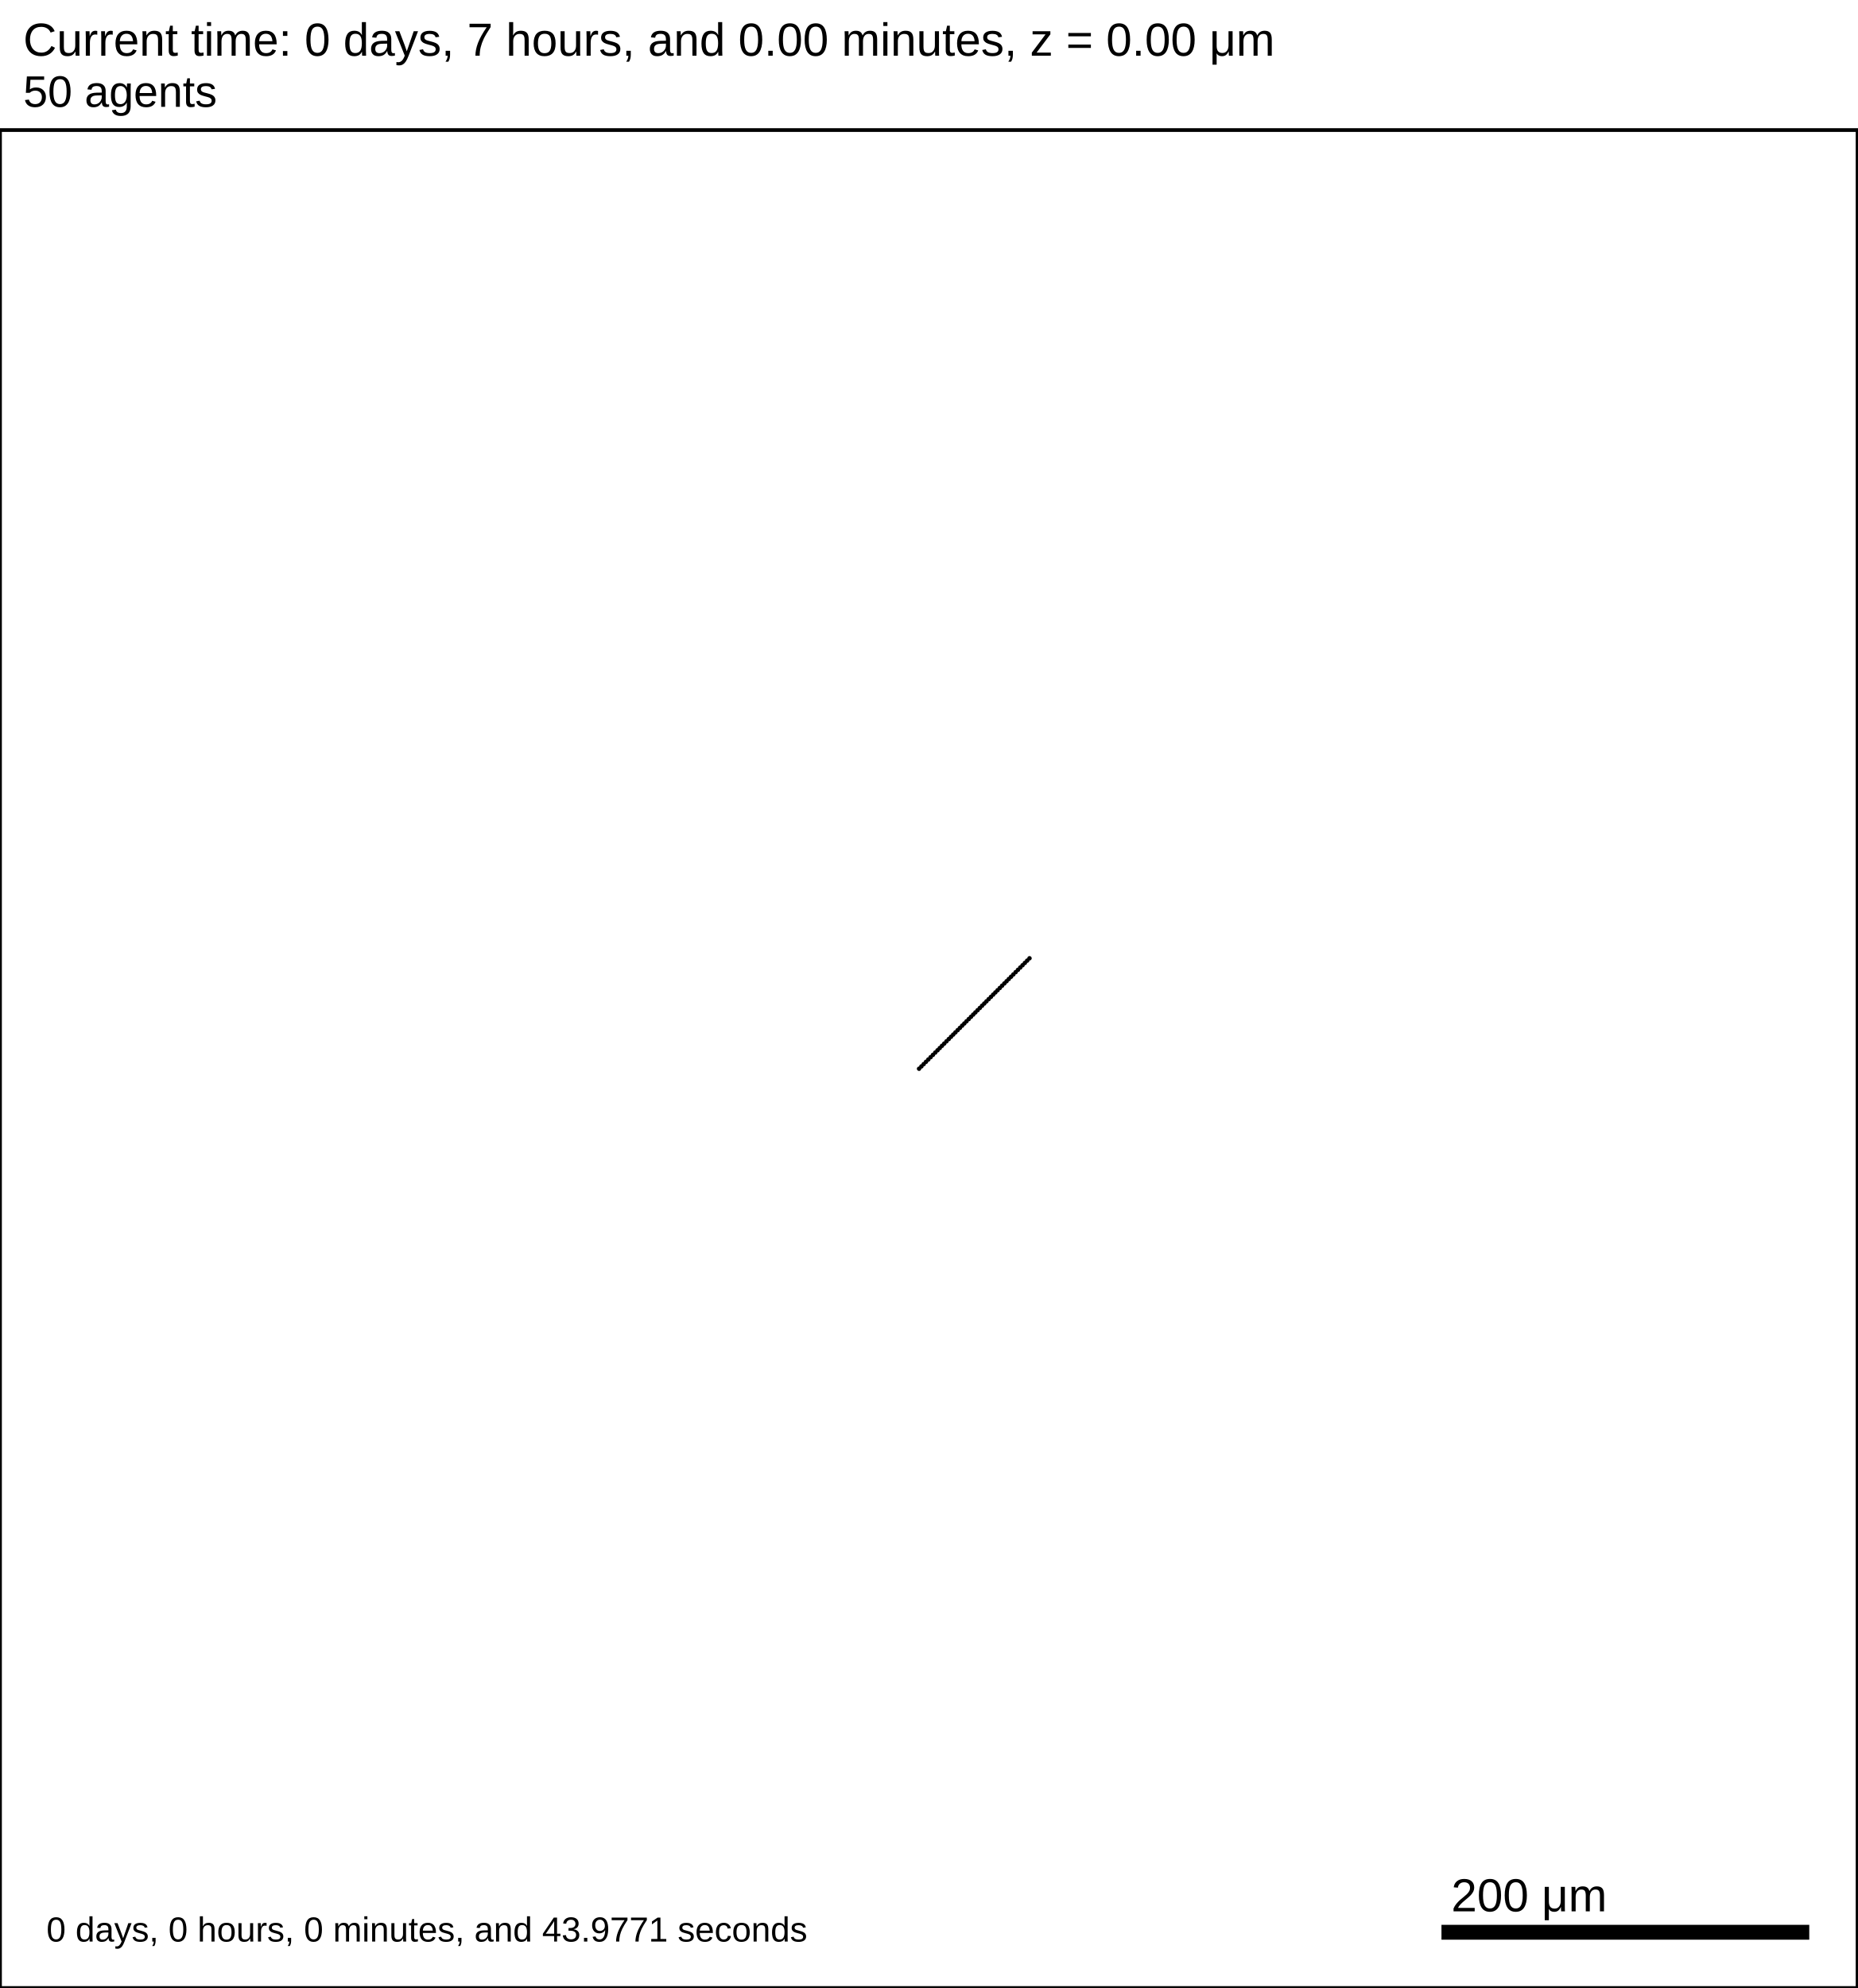
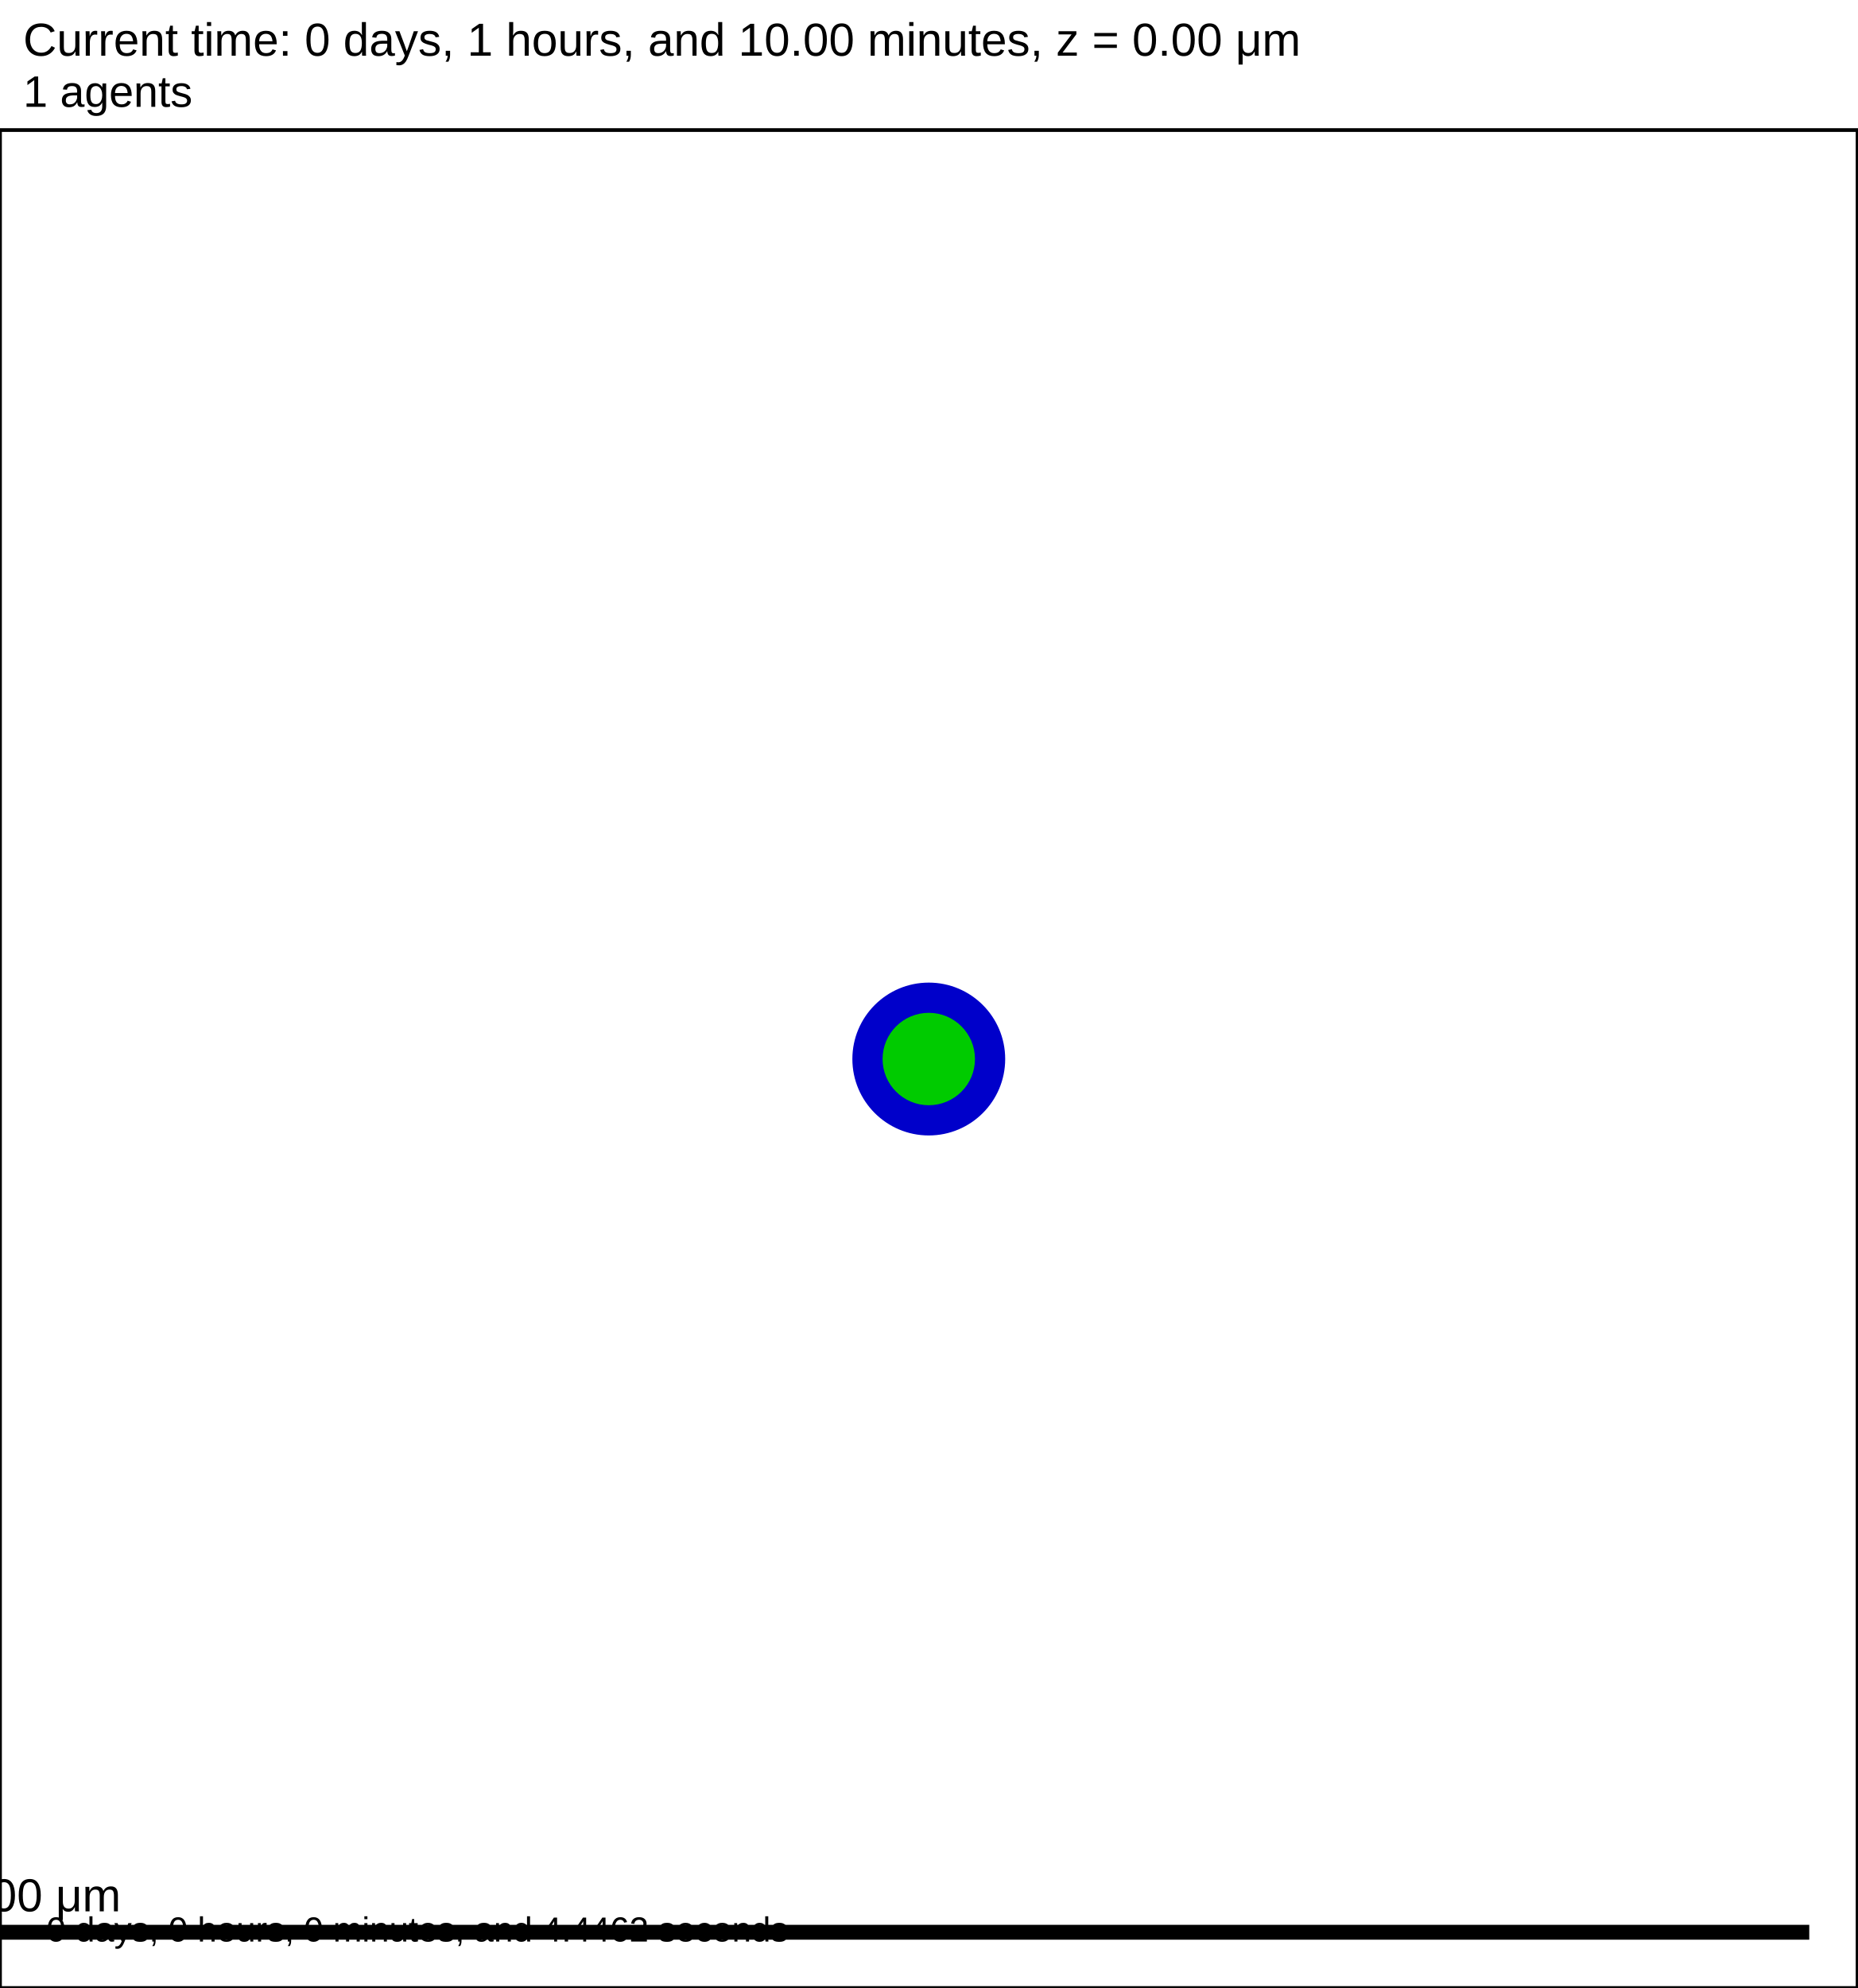
- <svg xmlns="http://www.w3.org/2000/svg" version="1.1" width="1000" height="1070" id="svg2">
-   <rect x="0" y="0" width="1000" height="1070" stroke-width="2" stroke="white" fill="white" />
-   <text x="12.5" y="30" font-family="Arial" font-size="25" fill="black">
-    Current time: 0 days, 7 hours, and 0.00 minutes, z = 0.00 μm
+ <svg xmlns="http://www.w3.org/2000/svg" version="1.1" width="200" height="214" id="svg2">
+   <rect x="0" y="0" width="200" height="214" stroke-width="0.4" stroke="white" fill="white" />
+   <text x="2.5" y="6" font-family="Arial" font-size="5" fill="black">
+    Current time: 0 days, 1 hours, and 10.00 minutes, z = 0.00 μm
  </text>
-   <text x="12.5" y="57.5" font-family="Arial" font-size="23.75" fill="black">
-    50 agents
+   <text x="2.5" y="11.5" font-family="Arial" font-size="4.75" fill="black">
+    1 agents
  </text>
-   <g id="tissue" transform="translate(0,1070) scale(1,-1)">
+   <g id="tissue" transform="translate(0,214) scale(1,-1)">
    <g id="ECM">
  </g>
    <g id="cells">
      <g id="cell0">
-         <circle cx="494.773" cy="494.773" r="0.942" stroke-width="0.5" stroke="rgb(0,0,0)" fill="rgb(0,0,0)" />
-         <circle cx="494.773" cy="494.773" r="0.566" stroke-width="0.5" stroke="rgb(0,0,0)" fill="rgb(0,0,0)" />
-       </g>
-       <g id="cell1">
-         <circle cx="496.033" cy="496.033" r="0.942" stroke-width="0.5" stroke="rgb(0,0,0)" fill="rgb(0,0,0)" />
-         <circle cx="496.033" cy="496.033" r="0.566" stroke-width="0.5" stroke="rgb(0,0,0)" fill="rgb(0,0,0)" />
-       </g>
-       <g id="cell2">
-         <circle cx="497.286" cy="497.286" r="0.942" stroke-width="0.5" stroke="rgb(0,0,0)" fill="rgb(0,0,0)" />
-         <circle cx="497.286" cy="497.286" r="0.566" stroke-width="0.5" stroke="rgb(0,0,0)" fill="rgb(0,0,0)" />
-       </g>
-       <g id="cell3">
-         <circle cx="498.533" cy="498.533" r="0.942" stroke-width="0.5" stroke="rgb(0,0,0)" fill="rgb(0,0,0)" />
-         <circle cx="498.533" cy="498.533" r="0.566" stroke-width="0.5" stroke="rgb(0,0,0)" fill="rgb(0,0,0)" />
-       </g>
-       <g id="cell4">
-         <circle cx="499.774" cy="499.774" r="0.942" stroke-width="0.5" stroke="rgb(0,0,0)" fill="rgb(0,0,0)" />
-         <circle cx="499.774" cy="499.774" r="0.566" stroke-width="0.5" stroke="rgb(0,0,0)" fill="rgb(0,0,0)" />
-       </g>
-       <g id="cell5">
-         <circle cx="501.01" cy="501.01" r="0.942" stroke-width="0.5" stroke="rgb(0,0,0)" fill="rgb(0,0,0)" />
-         <circle cx="501.01" cy="501.01" r="0.566" stroke-width="0.5" stroke="rgb(0,0,0)" fill="rgb(0,0,0)" />
-       </g>
-       <g id="cell6">
-         <circle cx="502.24" cy="502.24" r="0.942" stroke-width="0.5" stroke="rgb(0,0,0)" fill="rgb(0,0,0)" />
-         <circle cx="502.24" cy="502.24" r="0.566" stroke-width="0.5" stroke="rgb(0,0,0)" fill="rgb(0,0,0)" />
-       </g>
-       <g id="cell7">
-         <circle cx="503.467" cy="503.467" r="0.942" stroke-width="0.5" stroke="rgb(0,0,0)" fill="rgb(0,0,0)" />
-         <circle cx="503.467" cy="503.467" r="0.566" stroke-width="0.5" stroke="rgb(0,0,0)" fill="rgb(0,0,0)" />
-       </g>
-       <g id="cell8">
-         <circle cx="504.689" cy="504.689" r="0.942" stroke-width="0.5" stroke="rgb(0,0,0)" fill="rgb(0,0,0)" />
-         <circle cx="504.689" cy="504.689" r="0.566" stroke-width="0.5" stroke="rgb(0,0,0)" fill="rgb(0,0,0)" />
-       </g>
-       <g id="cell9">
-         <circle cx="505.907" cy="505.907" r="0.942" stroke-width="0.5" stroke="rgb(0,0,0)" fill="rgb(0,0,0)" />
-         <circle cx="505.907" cy="505.907" r="0.566" stroke-width="0.5" stroke="rgb(0,0,0)" fill="rgb(0,0,0)" />
-       </g>
-       <g id="cell10">
-         <circle cx="507.122" cy="507.122" r="0.942" stroke-width="0.5" stroke="rgb(0,0,0)" fill="rgb(0,0,0)" />
-         <circle cx="507.122" cy="507.122" r="0.566" stroke-width="0.5" stroke="rgb(0,0,0)" fill="rgb(0,0,0)" />
-       </g>
-       <g id="cell11">
-         <circle cx="508.334" cy="508.334" r="0.942" stroke-width="0.5" stroke="rgb(0,0,0)" fill="rgb(0,0,0)" />
-         <circle cx="508.334" cy="508.334" r="0.566" stroke-width="0.5" stroke="rgb(0,0,0)" fill="rgb(0,0,0)" />
-       </g>
-       <g id="cell12">
-         <circle cx="509.542" cy="509.542" r="0.942" stroke-width="0.5" stroke="rgb(0,0,0)" fill="rgb(0,0,0)" />
-         <circle cx="509.542" cy="509.542" r="0.566" stroke-width="0.5" stroke="rgb(0,0,0)" fill="rgb(0,0,0)" />
-       </g>
-       <g id="cell13">
-         <circle cx="510.749" cy="510.749" r="0.942" stroke-width="0.5" stroke="rgb(0,0,0)" fill="rgb(0,0,0)" />
-         <circle cx="510.749" cy="510.749" r="0.566" stroke-width="0.5" stroke="rgb(0,0,0)" fill="rgb(0,0,0)" />
-       </g>
-       <g id="cell14">
-         <circle cx="511.952" cy="511.952" r="0.942" stroke-width="0.5" stroke="rgb(0,0,0)" fill="rgb(0,0,0)" />
-         <circle cx="511.952" cy="511.952" r="0.566" stroke-width="0.5" stroke="rgb(0,0,0)" fill="rgb(0,0,0)" />
-       </g>
-       <g id="cell15">
-         <circle cx="513.154" cy="513.154" r="0.942" stroke-width="0.5" stroke="rgb(0,0,0)" fill="rgb(0,0,0)" />
-         <circle cx="513.154" cy="513.154" r="0.566" stroke-width="0.5" stroke="rgb(0,0,0)" fill="rgb(0,0,0)" />
-       </g>
-       <g id="cell16">
-         <circle cx="514.353" cy="514.353" r="0.942" stroke-width="0.5" stroke="rgb(0,0,0)" fill="rgb(0,0,0)" />
-         <circle cx="514.353" cy="514.353" r="0.566" stroke-width="0.5" stroke="rgb(0,0,0)" fill="rgb(0,0,0)" />
-       </g>
-       <g id="cell17">
-         <circle cx="515.551" cy="515.551" r="0.942" stroke-width="0.5" stroke="rgb(0,0,0)" fill="rgb(0,0,0)" />
-         <circle cx="515.551" cy="515.551" r="0.566" stroke-width="0.5" stroke="rgb(0,0,0)" fill="rgb(0,0,0)" />
-       </g>
-       <g id="cell18">
-         <circle cx="516.747" cy="516.747" r="0.942" stroke-width="0.5" stroke="rgb(0,0,0)" fill="rgb(0,0,0)" />
-         <circle cx="516.747" cy="516.747" r="0.566" stroke-width="0.5" stroke="rgb(0,0,0)" fill="rgb(0,0,0)" />
-       </g>
-       <g id="cell19">
-         <circle cx="517.942" cy="517.942" r="0.942" stroke-width="0.5" stroke="rgb(0,0,0)" fill="rgb(0,0,0)" />
-         <circle cx="517.942" cy="517.942" r="0.566" stroke-width="0.5" stroke="rgb(0,0,0)" fill="rgb(0,0,0)" />
-       </g>
-       <g id="cell20">
-         <circle cx="519.136" cy="519.136" r="0.942" stroke-width="0.5" stroke="rgb(0,0,0)" fill="rgb(0,0,0)" />
-         <circle cx="519.136" cy="519.136" r="0.566" stroke-width="0.5" stroke="rgb(0,0,0)" fill="rgb(0,0,0)" />
-       </g>
-       <g id="cell21">
-         <circle cx="520.329" cy="520.329" r="0.942" stroke-width="0.5" stroke="rgb(0,0,0)" fill="rgb(0,0,0)" />
-         <circle cx="520.329" cy="520.329" r="0.566" stroke-width="0.5" stroke="rgb(0,0,0)" fill="rgb(0,0,0)" />
-       </g>
-       <g id="cell22">
-         <circle cx="521.521" cy="521.521" r="0.942" stroke-width="0.5" stroke="rgb(0,0,0)" fill="rgb(0,0,0)" />
-         <circle cx="521.521" cy="521.521" r="0.566" stroke-width="0.5" stroke="rgb(0,0,0)" fill="rgb(0,0,0)" />
-       </g>
-       <g id="cell23">
-         <circle cx="522.713" cy="522.713" r="0.942" stroke-width="0.5" stroke="rgb(0,0,0)" fill="rgb(0,0,0)" />
-         <circle cx="522.713" cy="522.713" r="0.566" stroke-width="0.5" stroke="rgb(0,0,0)" fill="rgb(0,0,0)" />
-       </g>
-       <g id="cell24">
-         <circle cx="523.904" cy="523.904" r="0.942" stroke-width="0.5" stroke="rgb(0,0,0)" fill="rgb(0,0,0)" />
-         <circle cx="523.904" cy="523.904" r="0.566" stroke-width="0.5" stroke="rgb(0,0,0)" fill="rgb(0,0,0)" />
-       </g>
-       <g id="cell25">
-         <circle cx="525.096" cy="525.096" r="0.942" stroke-width="0.5" stroke="rgb(0,0,0)" fill="rgb(0,0,0)" />
-         <circle cx="525.096" cy="525.096" r="0.566" stroke-width="0.5" stroke="rgb(0,0,0)" fill="rgb(0,0,0)" />
-       </g>
-       <g id="cell26">
-         <circle cx="526.287" cy="526.287" r="0.942" stroke-width="0.5" stroke="rgb(0,0,0)" fill="rgb(0,0,0)" />
-         <circle cx="526.287" cy="526.287" r="0.566" stroke-width="0.5" stroke="rgb(0,0,0)" fill="rgb(0,0,0)" />
-       </g>
-       <g id="cell27">
-         <circle cx="527.479" cy="527.479" r="0.942" stroke-width="0.5" stroke="rgb(0,0,0)" fill="rgb(0,0,0)" />
-         <circle cx="527.479" cy="527.479" r="0.566" stroke-width="0.5" stroke="rgb(0,0,0)" fill="rgb(0,0,0)" />
-       </g>
-       <g id="cell28">
-         <circle cx="528.671" cy="528.671" r="0.942" stroke-width="0.5" stroke="rgb(0,0,0)" fill="rgb(0,0,0)" />
-         <circle cx="528.671" cy="528.671" r="0.566" stroke-width="0.5" stroke="rgb(0,0,0)" fill="rgb(0,0,0)" />
-       </g>
-       <g id="cell29">
-         <circle cx="529.864" cy="529.864" r="0.942" stroke-width="0.5" stroke="rgb(0,0,0)" fill="rgb(0,0,0)" />
-         <circle cx="529.864" cy="529.864" r="0.566" stroke-width="0.5" stroke="rgb(0,0,0)" fill="rgb(0,0,0)" />
-       </g>
-       <g id="cell30">
-         <circle cx="531.058" cy="531.058" r="0.942" stroke-width="0.5" stroke="rgb(0,0,0)" fill="rgb(0,0,0)" />
-         <circle cx="531.058" cy="531.058" r="0.566" stroke-width="0.5" stroke="rgb(0,0,0)" fill="rgb(0,0,0)" />
-       </g>
-       <g id="cell31">
-         <circle cx="532.253" cy="532.253" r="0.942" stroke-width="0.5" stroke="rgb(0,0,0)" fill="rgb(0,0,0)" />
-         <circle cx="532.253" cy="532.253" r="0.566" stroke-width="0.5" stroke="rgb(0,0,0)" fill="rgb(0,0,0)" />
-       </g>
-       <g id="cell32">
-         <circle cx="533.449" cy="533.449" r="0.942" stroke-width="0.5" stroke="rgb(0,0,0)" fill="rgb(0,0,0)" />
-         <circle cx="533.449" cy="533.449" r="0.566" stroke-width="0.5" stroke="rgb(0,0,0)" fill="rgb(0,0,0)" />
-       </g>
-       <g id="cell33">
-         <circle cx="534.647" cy="534.647" r="0.942" stroke-width="0.5" stroke="rgb(0,0,0)" fill="rgb(0,0,0)" />
-         <circle cx="534.647" cy="534.647" r="0.566" stroke-width="0.5" stroke="rgb(0,0,0)" fill="rgb(0,0,0)" />
-       </g>
-       <g id="cell34">
-         <circle cx="535.846" cy="535.846" r="0.942" stroke-width="0.5" stroke="rgb(0,0,0)" fill="rgb(0,0,0)" />
-         <circle cx="535.846" cy="535.846" r="0.566" stroke-width="0.5" stroke="rgb(0,0,0)" fill="rgb(0,0,0)" />
-       </g>
-       <g id="cell35">
-         <circle cx="537.048" cy="537.048" r="0.942" stroke-width="0.5" stroke="rgb(0,0,0)" fill="rgb(0,0,0)" />
-         <circle cx="537.048" cy="537.048" r="0.566" stroke-width="0.5" stroke="rgb(0,0,0)" fill="rgb(0,0,0)" />
-       </g>
-       <g id="cell36">
-         <circle cx="538.251" cy="538.251" r="0.942" stroke-width="0.5" stroke="rgb(0,0,0)" fill="rgb(0,0,0)" />
-         <circle cx="538.251" cy="538.251" r="0.566" stroke-width="0.5" stroke="rgb(0,0,0)" fill="rgb(0,0,0)" />
-       </g>
-       <g id="cell37">
-         <circle cx="539.458" cy="539.458" r="0.942" stroke-width="0.5" stroke="rgb(0,0,0)" fill="rgb(0,0,0)" />
-         <circle cx="539.458" cy="539.458" r="0.566" stroke-width="0.5" stroke="rgb(0,0,0)" fill="rgb(0,0,0)" />
-       </g>
-       <g id="cell38">
-         <circle cx="540.666" cy="540.666" r="0.942" stroke-width="0.5" stroke="rgb(0,0,0)" fill="rgb(0,0,0)" />
-         <circle cx="540.666" cy="540.666" r="0.566" stroke-width="0.5" stroke="rgb(0,0,0)" fill="rgb(0,0,0)" />
-       </g>
-       <g id="cell39">
-         <circle cx="541.878" cy="541.878" r="0.942" stroke-width="0.5" stroke="rgb(0,0,0)" fill="rgb(0,0,0)" />
-         <circle cx="541.878" cy="541.878" r="0.566" stroke-width="0.5" stroke="rgb(0,0,0)" fill="rgb(0,0,0)" />
-       </g>
-       <g id="cell40">
-         <circle cx="543.093" cy="543.093" r="0.942" stroke-width="0.5" stroke="rgb(0,0,0)" fill="rgb(0,0,0)" />
-         <circle cx="543.093" cy="543.093" r="0.566" stroke-width="0.5" stroke="rgb(0,0,0)" fill="rgb(0,0,0)" />
-       </g>
-       <g id="cell41">
-         <circle cx="544.311" cy="544.311" r="0.942" stroke-width="0.5" stroke="rgb(0,0,0)" fill="rgb(0,0,0)" />
-         <circle cx="544.311" cy="544.311" r="0.566" stroke-width="0.5" stroke="rgb(0,0,0)" fill="rgb(0,0,0)" />
-       </g>
-       <g id="cell42">
-         <circle cx="545.533" cy="545.533" r="0.942" stroke-width="0.5" stroke="rgb(0,0,0)" fill="rgb(0,0,0)" />
-         <circle cx="545.533" cy="545.533" r="0.566" stroke-width="0.5" stroke="rgb(0,0,0)" fill="rgb(0,0,0)" />
-       </g>
-       <g id="cell43">
-         <circle cx="546.76" cy="546.76" r="0.942" stroke-width="0.5" stroke="rgb(0,0,0)" fill="rgb(0,0,0)" />
-         <circle cx="546.76" cy="546.76" r="0.566" stroke-width="0.5" stroke="rgb(0,0,0)" fill="rgb(0,0,0)" />
-       </g>
-       <g id="cell44">
-         <circle cx="547.99" cy="547.99" r="0.942" stroke-width="0.5" stroke="rgb(0,0,0)" fill="rgb(0,0,0)" />
-         <circle cx="547.99" cy="547.99" r="0.566" stroke-width="0.5" stroke="rgb(0,0,0)" fill="rgb(0,0,0)" />
-       </g>
-       <g id="cell45">
-         <circle cx="549.226" cy="549.226" r="0.942" stroke-width="0.5" stroke="rgb(0,0,0)" fill="rgb(0,0,0)" />
-         <circle cx="549.226" cy="549.226" r="0.566" stroke-width="0.5" stroke="rgb(0,0,0)" fill="rgb(0,0,0)" />
-       </g>
-       <g id="cell46">
-         <circle cx="550.467" cy="550.467" r="0.942" stroke-width="0.5" stroke="rgb(0,0,0)" fill="rgb(0,0,0)" />
-         <circle cx="550.467" cy="550.467" r="0.566" stroke-width="0.5" stroke="rgb(0,0,0)" fill="rgb(0,0,0)" />
-       </g>
-       <g id="cell47">
-         <circle cx="551.714" cy="551.714" r="0.942" stroke-width="0.5" stroke="rgb(0,0,0)" fill="rgb(0,0,0)" />
-         <circle cx="551.714" cy="551.714" r="0.566" stroke-width="0.5" stroke="rgb(0,0,0)" fill="rgb(0,0,0)" />
-       </g>
-       <g id="cell48">
-         <circle cx="552.967" cy="552.967" r="0.942" stroke-width="0.5" stroke="rgb(0,0,0)" fill="rgb(0,0,0)" />
-         <circle cx="552.967" cy="552.967" r="0.566" stroke-width="0.5" stroke="rgb(0,0,0)" fill="rgb(0,0,0)" />
-       </g>
-       <g id="cell49">
-         <circle cx="554.227" cy="554.227" r="0.942" stroke-width="0.5" stroke="rgb(0,0,0)" fill="rgb(0,0,0)" />
-         <circle cx="554.227" cy="554.227" r="0.566" stroke-width="0.5" stroke="rgb(0,0,0)" fill="rgb(0,0,0)" />
+         <circle cx="100" cy="100" r="7.977" stroke-width="0.5" stroke="rgb(0,0,202)" fill="rgb(0,0,202)" />
+         <circle cx="100" cy="100" r="4.724" stroke-width="0.5" stroke="rgb(0,203,0)" fill="rgb(0,203,0)" />
      </g>
    </g>
  </g>
-   <rect x="775" y="1035" width="200" height="10" stroke-width="2" stroke="rgb(255,255,255)" fill="rgb(0,0,0)" />
-   <text x="781.25" y="1028.75" font-family="Arial" font-size="25" fill="black">
+   <rect x="-5" y="207" width="200" height="2" stroke-width="0.4" stroke="rgb(255,255,255)" fill="rgb(0,0,0)" />
+   <text x="-3.75" y="205.75" font-family="Arial" font-size="5" fill="black">
   200 μm
  </text>
-   <text x="25" y="1045" font-family="Arial" font-size="18.75" fill="black">
-    0 days, 0 hours, 0 minutes, and 43.9771 seconds
+   <text x="5" y="209" font-family="Arial" font-size="3.75" fill="black">
+    0 days, 0 hours, 0 minutes, and 4.4462 seconds
  </text>
-   <rect x="0" y="70" width="1000" height="1000" stroke-width="2" stroke="rgb(0,0,0)" fill="none" />
+   <rect x="0" y="14" width="200" height="200" stroke-width="0.4" stroke="rgb(0,0,0)" fill="none" />
</svg>
